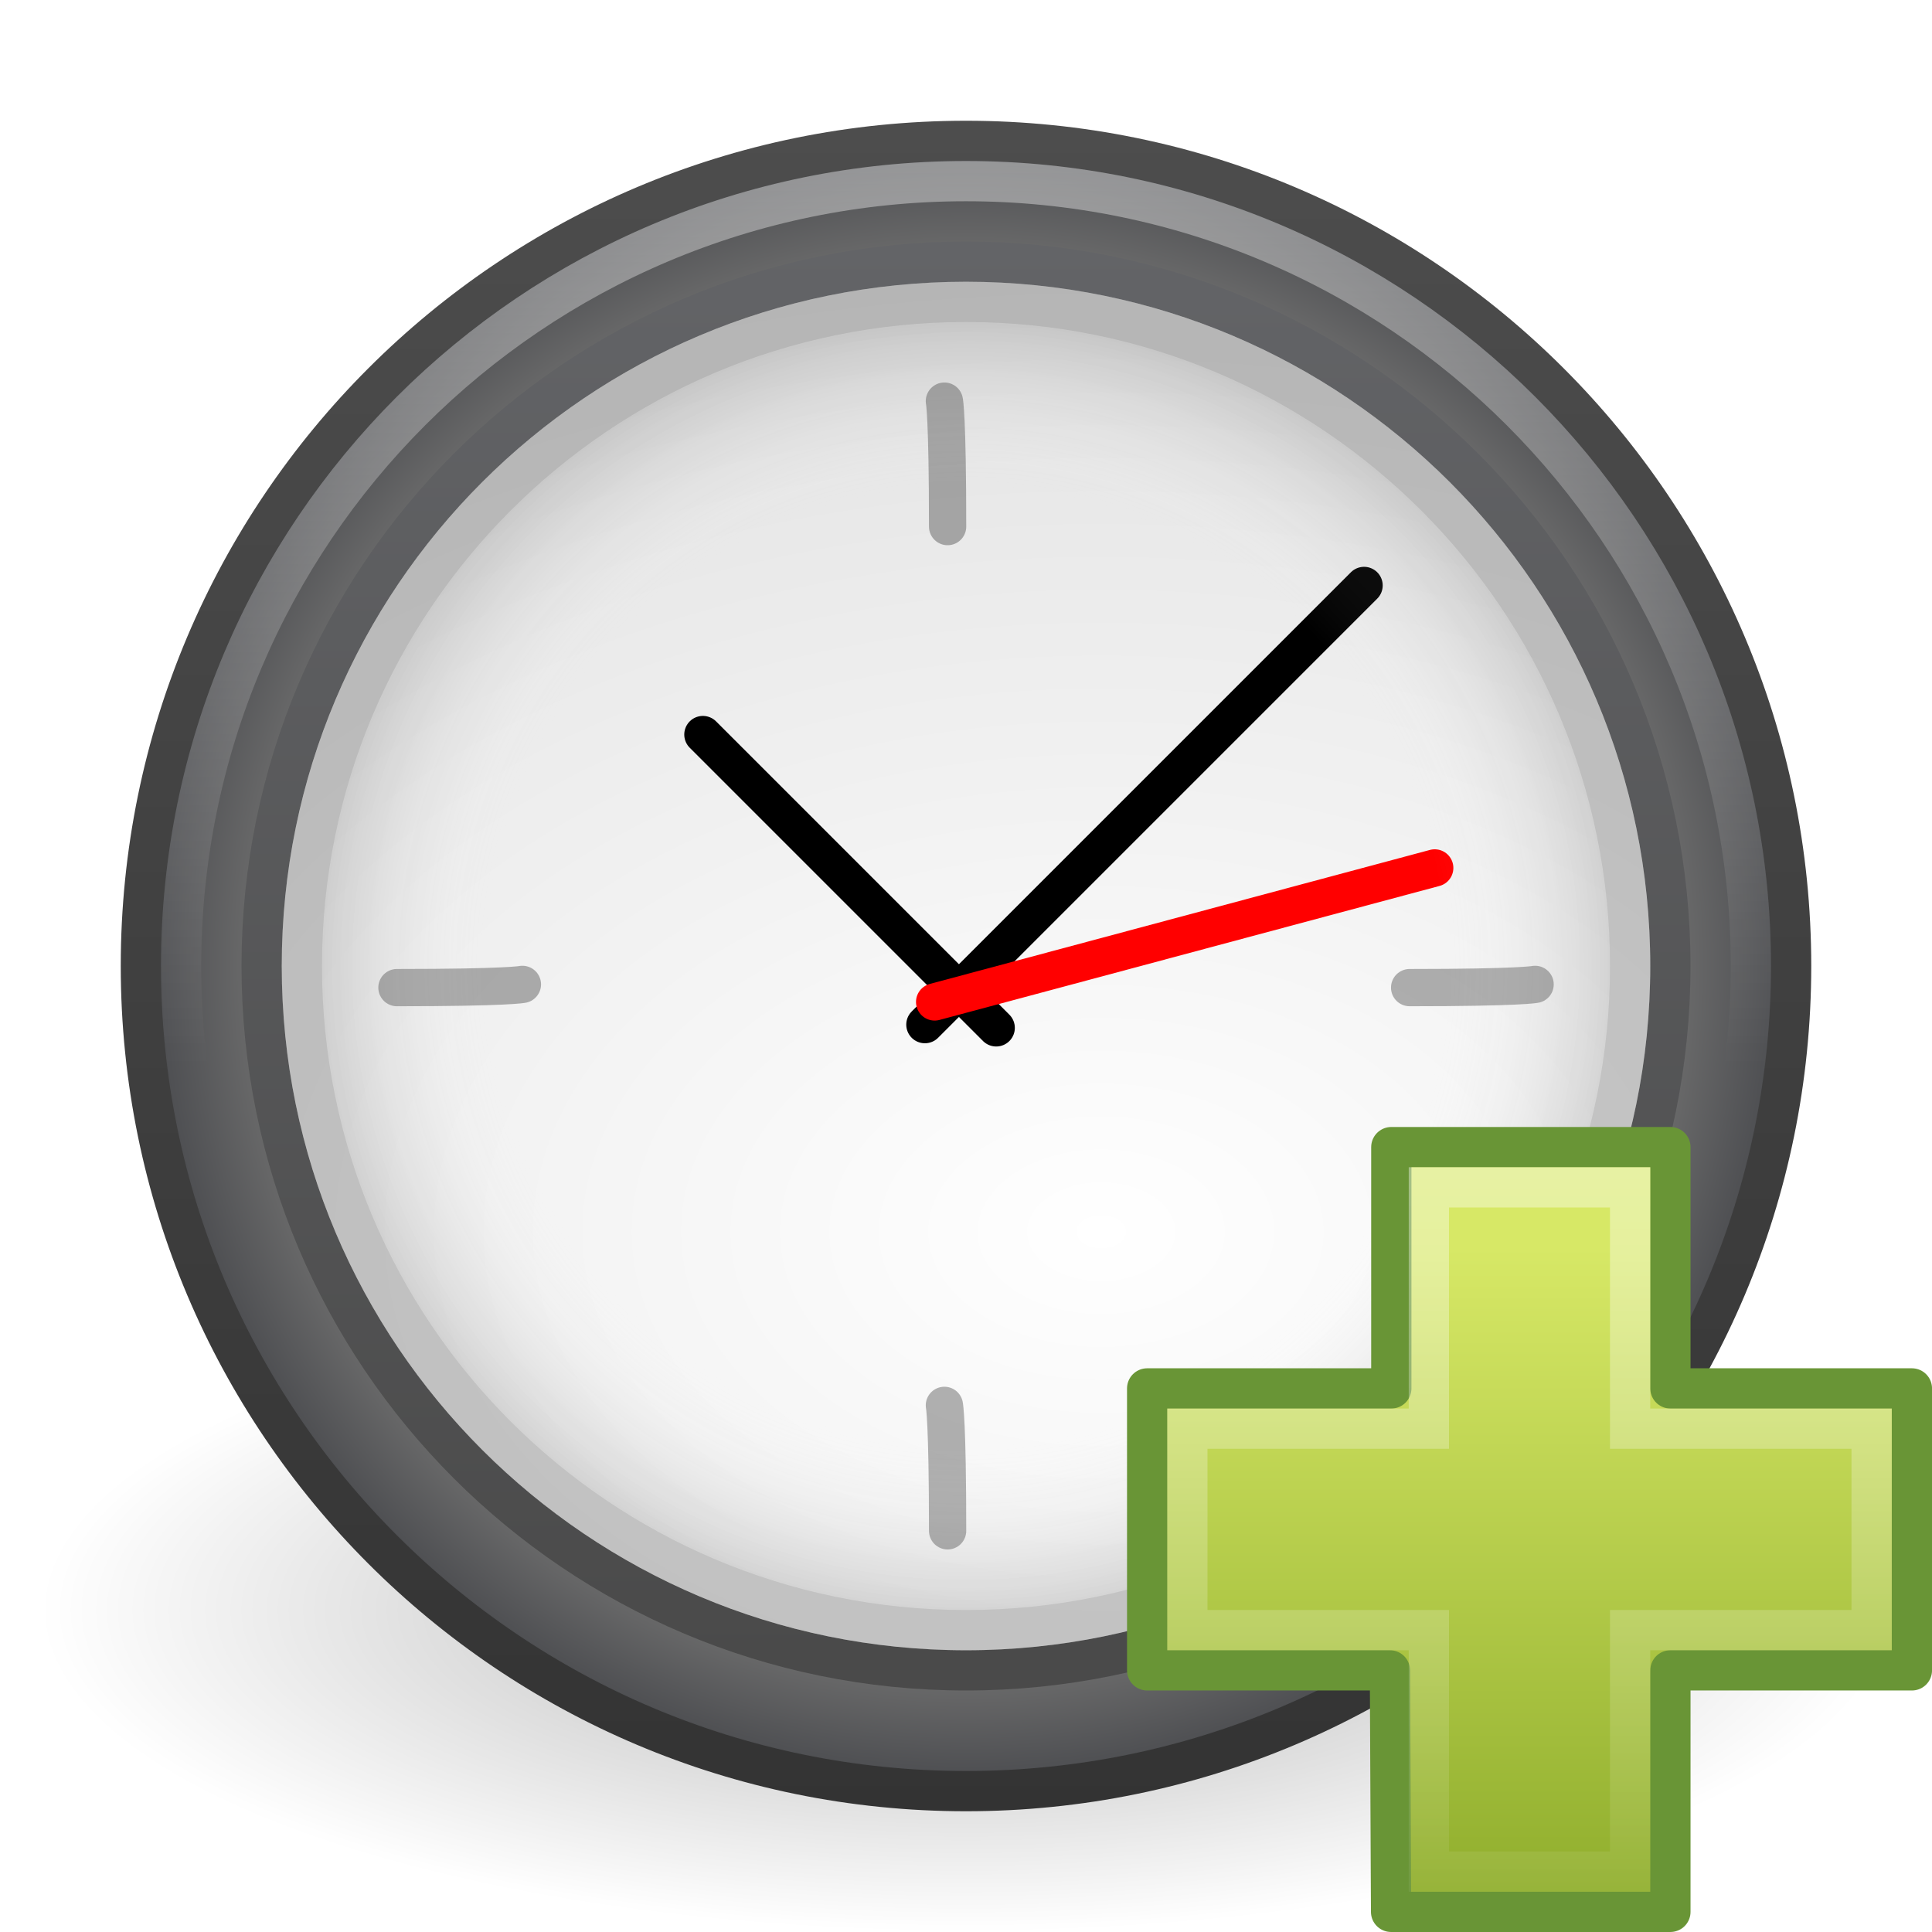
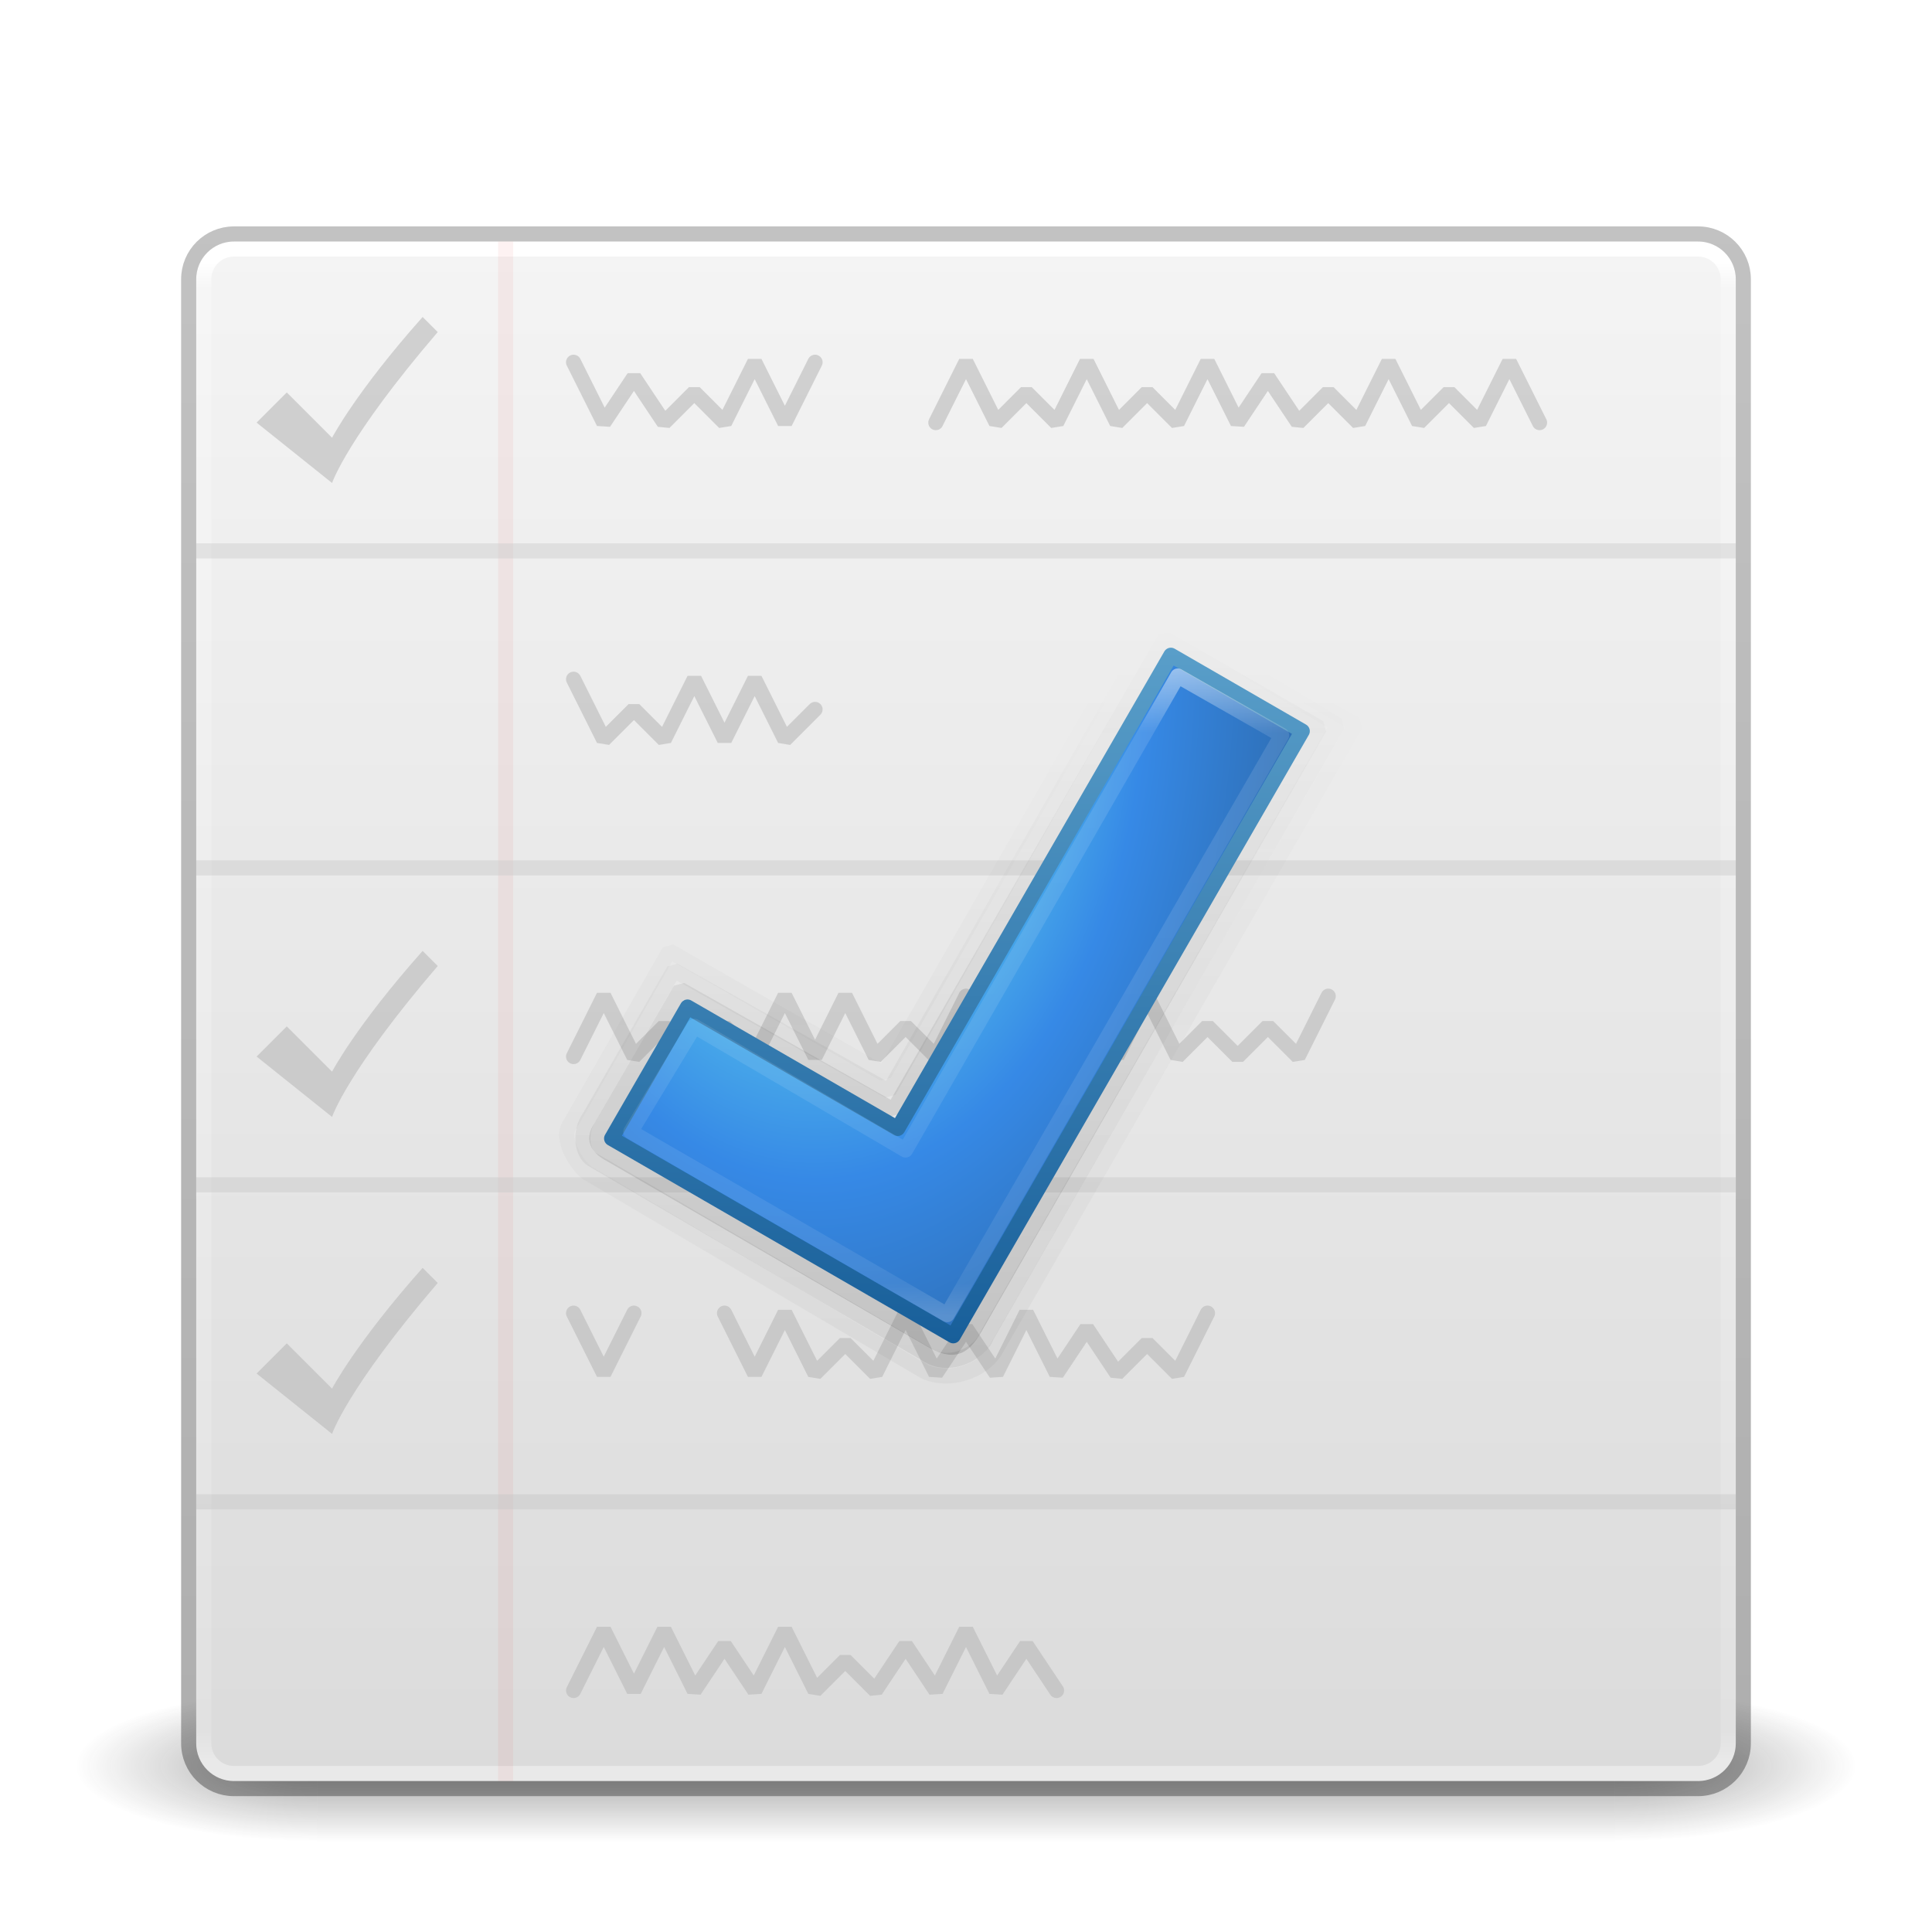
- <svg xmlns="http://www.w3.org/2000/svg" xmlns:xlink="http://www.w3.org/1999/xlink" version="1.0" width="48" height="48" id="svg5555">
-   <defs id="defs5557">
-     <linearGradient id="linearGradient4222">
-       <stop id="stop4224" style="stop-color:#ffffff;stop-opacity:1" offset="0" />
-       <stop id="stop4226" style="stop-color:#ffffff;stop-opacity:0" offset="1" />
+ <svg xmlns="http://www.w3.org/2000/svg" xmlns:xlink="http://www.w3.org/1999/xlink" width="128" height="128" id="svg7564" version="1.1">
+   <defs id="defs7566">
+     <linearGradient xlink:href="#linearGradient3688-166-749" id="linearGradient18443" gradientUnits="userSpaceOnUse" gradientTransform="translate(-0.1249744,0.06897341)" x1="34.125" y1="42.931" x2="34.125" y2="16.931" />
+     <linearGradient id="linearGradient3688-166-749">
+       <stop id="stop2883" style="stop-color:#181818;stop-opacity:1" offset="0" />
+       <stop id="stop2885" style="stop-color:#181818;stop-opacity:0" offset="1" />
    </linearGradient>
-     <linearGradient x1="24.139" y1="6.532" x2="24.139" y2="45.69" id="linearGradient2583" xlink:href="#linearGradient4222" gradientUnits="userSpaceOnUse" gradientTransform="matrix(0.5399382,0,0,0.5366811,-39.28366,23.13804)" />
-     <linearGradient id="linearGradient2264">
-       <stop id="stop2266" style="stop-color:#d7e866;stop-opacity:1" offset="0" />
-       <stop id="stop2268" style="stop-color:#8cab2a;stop-opacity:1" offset="1" />
+     <linearGradient xlink:href="#linearGradient3688-166-749" id="linearGradient18440" gradientUnits="userSpaceOnUse" gradientTransform="translate(-0.1249744,0.06897341)" x1="34.125" y1="42.931" x2="34.125" y2="16.931" />
+     <linearGradient id="linearGradient7476">
+       <stop id="stop7478" style="stop-color:#181818;stop-opacity:1" offset="0" />
+       <stop id="stop7480" style="stop-color:#181818;stop-opacity:0" offset="1" />
    </linearGradient>
-     <linearGradient x1="24.104" y1="15.181" x2="24.104" y2="34.225" id="linearGradient2581" xlink:href="#linearGradient2264" gradientUnits="userSpaceOnUse" gradientTransform="matrix(0.8988874,0,0,0.8934652,-47.89844,15.07827)" />
-     <linearGradient id="linearGradient3227">
-       <stop id="stop3229" style="stop-color:#4d4d4d;stop-opacity:1" offset="0" />
-       <stop id="stop3231" style="stop-color:#333333;stop-opacity:1" offset="1" />
+     <linearGradient xlink:href="#linearGradient3688-166-749" id="linearGradient18437" gradientUnits="userSpaceOnUse" gradientTransform="translate(-0.1249744,0.06897341)" x1="34.125" y1="42.931" x2="34.125" y2="16.931" />
+     <linearGradient id="linearGradient7483">
+       <stop id="stop7485" style="stop-color:#181818;stop-opacity:1" offset="0" />
+       <stop id="stop7487" style="stop-color:#181818;stop-opacity:0" offset="1" />
    </linearGradient>
-     <linearGradient id="linearGradient8838">
-       <stop id="stop8840" style="stop-color:#000000;stop-opacity:1" offset="0" />
-       <stop id="stop8842" style="stop-color:#000000;stop-opacity:0" offset="1" />
+     <radialGradient xlink:href="#linearGradient18375" id="radialGradient18432" gradientUnits="userSpaceOnUse" gradientTransform="matrix(-8.6867956e-8,2.357068,-1.515244,-5.5842562e-8,64.08543,-60.1407)" cx="33.576" cy="22.495" fx="33.576" fy="22.495" r="11.879" />
+     <linearGradient id="linearGradient18375">
+       <stop style="stop-color:#90dbec;stop-opacity:1;" offset="0" id="stop18377" />
+       <stop id="stop18387" offset="0.357" style="stop-color:#55c1ec;stop-opacity:1;" />
+       <stop id="stop18385" offset="0.607" style="stop-color:#3689e6;stop-opacity:1;" />
+       <stop style="stop-color:#2b63a0;stop-opacity:1;" offset="1" id="stop18379" />
    </linearGradient>
-     <linearGradient id="linearGradient3334-995-903-143-677-209-356-728">
-       <stop id="stop5026" style="stop-color:#808080;stop-opacity:1" offset="0" />
-       <stop id="stop5028" style="stop-color:#6d6d6d;stop-opacity:1" offset="0.873" />
-       <stop id="stop5030" style="stop-color:#4f5053;stop-opacity:1" offset="1" />
+     <linearGradient xlink:href="#linearGradient18393" id="linearGradient18434" gradientUnits="userSpaceOnUse" x1="46" y1="18" x2="46" y2="42" />
+     <linearGradient id="linearGradient18393">
+       <stop style="stop-color:#599ec9;stop-opacity:1;" offset="0" id="stop18395" />
+       <stop style="stop-color:#185f9a;stop-opacity:1;" offset="1" id="stop18397" />
    </linearGradient>
-     <linearGradient id="linearGradient2480">
-       <stop id="stop2482" style="stop-color:#636467;stop-opacity:1" offset="0" />
-       <stop id="stop2484" style="stop-color:#4a4a4a;stop-opacity:1" offset="1" />
+     <linearGradient xlink:href="#linearGradient3924" id="linearGradient18429" gradientUnits="userSpaceOnUse" gradientTransform="translate(-2.523e-5,0.06602467)" x1="44" y1="19.934" x2="44" y2="39.934" />
+     <linearGradient id="linearGradient3924">
+       <stop id="stop3926" style="stop-color:#ffffff;stop-opacity:1" offset="0" />
+       <stop id="stop3928" style="stop-color:#ffffff;stop-opacity:0.235" offset="0.1" />
+       <stop id="stop3930" style="stop-color:#ffffff;stop-opacity:0.157" offset="0.95" />
+       <stop id="stop3932" style="stop-color:#ffffff;stop-opacity:0.392" offset="1" />
    </linearGradient>
-     <linearGradient id="linearGradient3268">
-       <stop id="stop3270" style="stop-color:#ffffff;stop-opacity:1" offset="0" />
-       <stop id="stop3272" style="stop-color:#d8d8d8;stop-opacity:1" offset="1" />
+     <linearGradient xlink:href="#linearGradient3104-6" id="linearGradient7095" gradientUnits="userSpaceOnUse" gradientTransform="matrix(1.775862,0,0,2.23913,-1044.638,12.13044)" x1="0.508" y1="-34" x2="59.492" y2="-34" />
+     <linearGradient id="linearGradient3104-6">
+       <stop offset="0" style="stop-color:#000000;stop-opacity:0.318" id="stop3106-3" />
+       <stop offset="1" style="stop-color:#000000;stop-opacity:0.24" id="stop3108-9" />
    </linearGradient>
-     <linearGradient id="linearGradient3996">
-       <stop id="stop3998" style="stop-color:#ffffff;stop-opacity:1" offset="0" />
-       <stop id="stop4000" style="stop-color:#ffffff;stop-opacity:0" offset="1" />
+     <linearGradient xlink:href="#linearGradient3977-4-9" id="linearGradient7004" gradientUnits="userSpaceOnUse" gradientTransform="matrix(1.741379,0,0,2.195652,939.1208,10.65217)" x1="1.509" y1="-34" x2="58.491" y2="-34" />
+     <linearGradient id="linearGradient3977-4-9">
+       <stop id="stop3979-7-0" style="stop-color:#ffffff;stop-opacity:1" offset="0" />
+       <stop id="stop3981-6-9" style="stop-color:#ffffff;stop-opacity:0.235" offset="0.018" />
+       <stop id="stop3983-5-2" style="stop-color:#ffffff;stop-opacity:0.157" offset="0.982" />
+       <stop id="stop3985-6-8" style="stop-color:#ffffff;stop-opacity:0.392" offset="1" />
    </linearGradient>
-     <linearGradient id="linearGradient3708">
-       <stop id="stop3710" style="stop-color:#000000;stop-opacity:1" offset="0" />
-       <stop id="stop3712" style="stop-color:#000000;stop-opacity:1" offset="1" />
+     <linearGradient xlink:href="#linearGradient3600-9-3" id="linearGradient6996" x1="12" y1="29.05" x2="48.4" y2="29.05" gradientUnits="userSpaceOnUse" gradientTransform="matrix(2.802198,0,0,3.026706,906.7358,-151.9258)" />
+     <linearGradient id="linearGradient3600-9-3">
+       <stop id="stop3602-3-0" style="stop-color:#f4f4f4;stop-opacity:1" offset="0" />
+       <stop id="stop3604-7-1" style="stop-color:#dbdbdb;stop-opacity:1" offset="1" />
    </linearGradient>
-     <linearGradient id="linearGradient3301">
-       <stop id="stop3303" style="stop-color:#ffffff;stop-opacity:0" offset="0" />
-       <stop id="stop3309" style="stop-color:#ffffff;stop-opacity:0" offset="0.7" />
-       <stop id="stop3305" style="stop-color:#000000;stop-opacity:1" offset="1" />
+     <linearGradient id="linearGradient7520">
+       <stop id="stop7522" style="stop-color:#181818;stop-opacity:1" offset="0" />
+       <stop id="stop7524" style="stop-color:#181818;stop-opacity:0" offset="1" />
    </linearGradient>
-     <radialGradient cx="24" cy="24" r="17" fx="24" fy="24" id="radialGradient3199" xlink:href="#linearGradient3301" gradientUnits="userSpaceOnUse" />
-     <linearGradient x1="29.05" y1="7.028" x2="29.05" y2="26.494" id="linearGradient3201" xlink:href="#linearGradient3708" gradientUnits="userSpaceOnUse" gradientTransform="matrix(1,0,0,-1,1e-6,48)" />
-     <linearGradient x1="24.398" y1="3.602" x2="24.398" y2="26.091" id="linearGradient3212" xlink:href="#linearGradient3996" gradientUnits="userSpaceOnUse" gradientTransform="translate(-0.3976755,0.3981273)" />
-     <radialGradient cx="27.412" cy="12.08" r="18" fx="27.412" fy="12.08" id="radialGradient3215" xlink:href="#linearGradient3268" gradientUnits="userSpaceOnUse" gradientTransform="matrix(1.7637903e-8,1.773108,-2.659112,2.6451386e-8,59.48038,-17.99927)" />
-     <linearGradient x1="29.05" y1="7.028" x2="29.05" y2="40.32" id="linearGradient3217" xlink:href="#linearGradient2480" gradientUnits="userSpaceOnUse" gradientTransform="matrix(1.060606,0,0,1.060606,-1.454547,-1.454543)" />
-     <radialGradient cx="24.012" cy="24.003" r="21" fx="24.012" fy="24.003" id="radialGradient3220" xlink:href="#linearGradient3334-995-903-143-677-209-356-728" gradientUnits="userSpaceOnUse" gradientTransform="matrix(0.9532054,0,0,0.9532054,1.123631,1.123225)" />
-     <linearGradient x1="7.554" y1="3" x2="7.554" y2="45.184" id="linearGradient3222" xlink:href="#linearGradient3227" gradientUnits="userSpaceOnUse" />
-     <radialGradient cx="62.625" cy="4.625" r="10.625" fx="62.625" fy="4.625" id="radialGradient3225" xlink:href="#linearGradient8838" gradientUnits="userSpaceOnUse" gradientTransform="matrix(2.164706,0,0,0.7529402,-111.5647,36.51765)" />
+     <linearGradient id="linearGradient3688-464-309">
+       <stop id="stop2889" style="stop-color:#181818;stop-opacity:1" offset="0" />
+       <stop id="stop2891" style="stop-color:#181818;stop-opacity:0" offset="1" />
+     </linearGradient>
+     <linearGradient xlink:href="#linearGradient3702-501-757" id="linearGradient7118" gradientUnits="userSpaceOnUse" gradientTransform="matrix(1.571429,0,0,0.7142857,-5.714284,28.42857)" x1="25.058" y1="47.028" x2="25.058" y2="39.999" />
+     <linearGradient id="linearGradient3702-501-757">
+       <stop id="stop2895" style="stop-color:#181818;stop-opacity:0" offset="0" />
+       <stop id="stop2897" style="stop-color:#181818;stop-opacity:1" offset="0.5" />
+       <stop id="stop2899" style="stop-color:#181818;stop-opacity:0" offset="1" />
+     </linearGradient>
+     <linearGradient xlink:href="#linearGradient3702-501-757" id="linearGradient7788" gradientUnits="userSpaceOnUse" gradientTransform="matrix(3.071429,0,0,1.428571,-9.714283,979.2194)" x1="25.058" y1="47.028" x2="25.058" y2="39.999" />
+     <radialGradient xlink:href="#linearGradient3688-464-309" id="radialGradient7791" gradientUnits="userSpaceOnUse" gradientTransform="matrix(6.412109,0,0,2,-53.03798,-1128.362)" cx="4.993" cy="43.5" fx="4.993" fy="43.5" r="2.5" />
+     <radialGradient xlink:href="#linearGradient3688-166-749" id="radialGradient7794" gradientUnits="userSpaceOnUse" gradientTransform="matrix(6.412109,0,0,2,74.96201,954.3622)" cx="4.993" cy="43.5" fx="4.993" fy="43.5" r="2.5" />
+     <linearGradient xlink:href="#linearGradient3924" id="linearGradient8332" gradientUnits="userSpaceOnUse" gradientTransform="matrix(2.148477,0,0,2.14942,-53.84864,933.9425)" x1="44" y1="19.934" x2="44" y2="39.934" />
+     <radialGradient xlink:href="#linearGradient18375" id="radialGradient8335" gradientUnits="userSpaceOnUse" gradientTransform="matrix(-1.746571e-7,4.740651,-3.046557,-1.123133e-7,79.7895,817.241)" cx="33.576" cy="22.495" fx="33.576" fy="22.495" r="11.879" />
+     <linearGradient xlink:href="#linearGradient18393" id="linearGradient8337" gradientUnits="userSpaceOnUse" x1="46" y1="18" x2="46" y2="42" gradientTransform="matrix(2.010604,0,0,2.011249,-49.06095,938.199)" />
+     <linearGradient xlink:href="#linearGradient3688-166-749" id="linearGradient8340" gradientUnits="userSpaceOnUse" gradientTransform="matrix(1.920626,0,0,1.921289,-46.36053,941.2934)" x1="34.125" y1="42.931" x2="34.125" y2="16.931" />
+     <linearGradient xlink:href="#linearGradient3688-166-749" id="linearGradient8343" gradientUnits="userSpaceOnUse" gradientTransform="matrix(1.799805,0,0,1.800392,-42.91223,945.6284)" x1="34.125" y1="42.931" x2="34.125" y2="16.931" />
+     <linearGradient xlink:href="#linearGradient3688-166-749" id="linearGradient8346" gradientUnits="userSpaceOnUse" gradientTransform="matrix(1.740573,0,0,1.741267,-40.86918,947.3966)" x1="34.125" y1="42.931" x2="34.125" y2="16.931" />
+     <linearGradient xlink:href="#linearGradient3688-166-749" id="linearGradient8355" gradientUnits="userSpaceOnUse" gradientTransform="matrix(1.740573,0,0,1.741267,-40.86918,947.3966)" x1="34.125" y1="42.931" x2="34.125" y2="16.931" />
+     <linearGradient xlink:href="#linearGradient3688-166-749" id="linearGradient8357" gradientUnits="userSpaceOnUse" gradientTransform="matrix(1.799805,0,0,1.800392,-42.91223,945.6284)" x1="34.125" y1="42.931" x2="34.125" y2="16.931" />
+     <linearGradient xlink:href="#linearGradient3688-166-749" id="linearGradient8359" gradientUnits="userSpaceOnUse" gradientTransform="matrix(1.920626,0,0,1.921289,-46.36053,941.2934)" x1="34.125" y1="42.931" x2="34.125" y2="16.931" />
+     <radialGradient xlink:href="#linearGradient18375" id="radialGradient8361" gradientUnits="userSpaceOnUse" gradientTransform="matrix(-1.746571e-7,4.740651,-3.046557,-1.123133e-7,79.7895,817.241)" cx="33.607" cy="22.94" fx="33.607" fy="22.94" r="11.879" />
+     <linearGradient xlink:href="#linearGradient18393" id="linearGradient8363" gradientUnits="userSpaceOnUse" gradientTransform="matrix(2.010604,0,0,2.011249,-49.06095,938.199)" x1="45.738" y1="18.577" x2="45.738" y2="41.448" />
+     <linearGradient xlink:href="#linearGradient3924" id="linearGradient8365" gradientUnits="userSpaceOnUse" gradientTransform="matrix(2.148477,0,0,2.14942,-53.84864,933.9425)" x1="44" y1="19.934" x2="44" y2="39.934" />
  </defs>
-   <path d="m 47,40 c 0,4.418 -10.297,8 -23,8 -12.703,0 -23,-3.582 -23,-8 0,-4.418 10.297,-8 23,-8 12.703,0 23,3.582 23,8 l 0,0 z" id="path8836" style="opacity:0.3;fill:url(#radialGradient3225);fill-opacity:1;fill-rule:evenodd;stroke:none;stroke-width:1;marker:none;visibility:visible;display:inline;overflow:visible" />
-   <path d="M 44.5,23.999 C 44.5,35.321 35.321,44.5 24,44.5 12.678,44.5 3.5,35.321 3.5,23.999 3.5,12.678 12.678,3.5 24,3.5 35.321,3.5 44.5,12.678 44.5,23.999 l 0,0 z" id="path6495" style="fill:url(#radialGradient3220);fill-opacity:1;fill-rule:nonzero;stroke:url(#linearGradient3222);stroke-width:1;stroke-miterlimit:4;stroke-opacity:1;stroke-dasharray:none" />
-   <path d="m 41.5,23.999 c 0,9.665 -7.836,17.501 -17.5,17.501 -9.665,0 -17.5,-7.835 -17.5,-17.501 0,-9.665 7.835,-17.499 17.5,-17.499 9.664,0 17.5,7.835 17.5,17.499 l 0,0 0,0 0,0 z" id="path3215" style="fill:url(#radialGradient3215);fill-opacity:1;fill-rule:nonzero;stroke:url(#linearGradient3217);stroke-width:1;stroke-miterlimit:4;stroke-dasharray:none" />
-   <path d="m 43.5,23.999 c 0,10.77 -8.731,19.501 -19.5,19.501 -10.77,0 -19.5,-8.731 -19.5,-19.501 0,-10.769 8.731,-19.499 19.5,-19.499 C 34.769,4.5 43.5,13.23 43.5,23.999 l 0,0 z" id="path3222" style="opacity:0.4;fill:none;stroke:url(#linearGradient3212);stroke-width:1;stroke-miterlimit:4;stroke-opacity:1;stroke-dasharray:none" />
-   <path d="m 9.862,24.537 c 2.766,0 3.117,-0.08 3.117,-0.08" id="path2291" style="opacity:0.3;fill:none;stroke:#000000;stroke-width:0.926;stroke-linecap:round;stroke-linejoin:miter;stroke-miterlimit:4;stroke-opacity:1;stroke-dasharray:none" />
-   <path d="m 35.022,24.537 c 2.766,0 3.117,-0.08 3.117,-0.08" id="path2296" style="opacity:0.3;fill:none;stroke:#000000;stroke-width:0.926;stroke-linecap:round;stroke-linejoin:miter;stroke-miterlimit:4;stroke-opacity:1;stroke-dasharray:none" />
-   <path d="m 23.543,38.033 c 0,-2.766 -0.08,-3.117 -0.08,-3.117" id="path2306" style="opacity:0.3;fill:none;stroke:#000000;stroke-width:0.926;stroke-linecap:round;stroke-linejoin:miter;stroke-miterlimit:4;stroke-opacity:1;stroke-dasharray:none" />
-   <path d="m 23.543,13.083 c 0,-2.766 -0.08,-3.117 -0.08,-3.117" id="path2308" style="opacity:0.3;fill:none;stroke:#000000;stroke-width:0.926;stroke-linecap:round;stroke-linejoin:miter;stroke-miterlimit:4;stroke-opacity:1;stroke-dasharray:none" />
-   <g transform="matrix(0.5733387,0,0,0.5733387,10.8423,11.89543)" id="g2318" style="stroke-width:1.615;stroke-linecap:round;stroke-miterlimit:4;stroke-dasharray:none">
-     <path d="M 21.168,23.653 40.199,4.622" id="path2312" style="fill:none;stroke:#000000;stroke-width:1.615;stroke-linecap:round;stroke-linejoin:miter;stroke-miterlimit:4;stroke-opacity:1;stroke-dasharray:none" />
-     <path d="M 24.258,23.793 11.548,11.083" id="path2314" style="fill:none;stroke:#000000;stroke-width:1.615;stroke-linecap:round;stroke-linejoin:miter;stroke-miterlimit:4;stroke-opacity:1;stroke-dasharray:none" />
-     <path d="M 21.59,22.67 43.261,16.863" id="path2316" style="fill:#ff0000;fill-rule:evenodd;stroke:#ff0000;stroke-width:1.615;stroke-linecap:round;stroke-linejoin:miter;stroke-miterlimit:4;stroke-opacity:1;stroke-dasharray:none" />
-   </g>
-   <path d="M 40.5,24.001 C 40.5,14.888 33.112,7.5 24,7.5 14.887,7.5 7.5,14.888 7.5,24.001 7.5,33.113 14.887,40.5 24,40.5 33.112,40.5 40.5,33.113 40.5,24.001 l 0,0 z" id="path3215-4" style="opacity:0.2;fill:url(#radialGradient3199);fill-opacity:1;stroke:url(#linearGradient3201);stroke-width:1;stroke-miterlimit:4;stroke-dasharray:none" />
-   <g transform="translate(64.43473,2.355762)" id="g2577">
-     <path d="m -29.868,32.139 0,-5.995 6.934,0 0,5.995 6,0 0,7.005 -6,0 0,6 -6.94,0 -0.028,-6 -6.032,0 0,-7.005 6.066,0 z" id="path2543" style="fill:url(#linearGradient2581);fill-opacity:1;fill-rule:evenodd;stroke:#699536;stroke-width:1;stroke-linecap:butt;stroke-linejoin:round;stroke-miterlimit:4;stroke-opacity:1;stroke-dasharray:none;display:inline" />
-     <path d="m -28.935,33.139 0,-5.995 5,0 0,5.995 6,0 0,5.005 -6,0 0,6 -5,0 0,-6 -6,0 0,-5.005 6,0 z" id="path2545" style="opacity:0.4;fill:none;stroke:url(#linearGradient2583);stroke-width:1;stroke-linecap:butt;stroke-linejoin:miter;stroke-miterlimit:4;stroke-opacity:1;stroke-dasharray:none;display:inline" />
+   <g id="layer1" transform="translate(0,-924.3622)">
+     <g id="g7796">
+       <rect width="16" height="10" x="107" y="1036.362" id="rect2801" style="opacity:0.4;fill:url(#radialGradient7794);fill-opacity:1;stroke:none" />
+       <rect width="16" height="10" x="-21" y="-1046.362" transform="scale(-1,-1)" id="rect3696" style="opacity:0.4;fill:url(#radialGradient7791);fill-opacity:1;stroke:none" />
+       <rect width="86" height="10" x="21" y="1036.362" id="rect3700" style="opacity:0.4;fill:url(#linearGradient7788);fill-opacity:1;stroke:none" />
+     </g>
+     <rect style="fill:url(#linearGradient6996);stroke:none" id="rect6994" width="102" height="102" x="940.362" y="-115" rx="2.5" ry="2.5" transform="matrix(0,1,-1,0,0,0)" />
+     <rect style="fill:none;stroke:url(#linearGradient7004);stroke-width:1" id="rect7002" width="101" height="101" x="940.862" y="-114.5" rx="2" ry="2" transform="matrix(0,1,-1,0,0,0)" />
+     <rect transform="matrix(0,-1,-1,0,0,0)" ry="3" rx="3" y="-115.5" x="-1042.862" height="103" width="103" id="rect6998" style="fill:none;stroke:url(#linearGradient7095);stroke-width:1" />
+     <g id="g8367" style="opacity:0.6">
+       <path d="m 19,950.362 -2,2 5,4 c 0,0 1,-3 7,-10 -1,-1 0,0 -1,-1 -4.441,5 -6,8 -6,8 l -3,-3 z" id="path3326" style="opacity:1;fill:#b9b9b9;fill-opacity:1;fill-rule:evenodd;stroke:none;display:inline" />
+       <rect y="940.362" x="33" height="102" width="1" id="rect15708" style="opacity:0.12;fill:#da4d45;fill-opacity:1;fill-rule:nonzero;stroke:none" />
+       <rect y="960.362" x="13" height="1" width="102" id="rect15710" style="opacity:0.5;fill:#b9b9b9;fill-opacity:1;fill-rule:nonzero;stroke:none" />
+       <rect style="opacity:0.5;fill:#b9b9b9;fill-opacity:1;fill-rule:nonzero;stroke:none" id="rect15712" width="102" height="1" x="13" y="981.362" />
+       <rect y="1002.362" x="13" height="1" width="102" id="rect16848" style="opacity:0.5;fill:#b9b9b9;fill-opacity:1;fill-rule:nonzero;stroke:none" />
+       <rect style="opacity:0.5;fill:#b9b9b9;fill-opacity:1;fill-rule:nonzero;stroke:none" id="rect7153" width="102" height="1" x="13" y="1023.362" />
+       <path style="opacity:1;fill:#b9b9b9;fill-opacity:1;fill-rule:evenodd;stroke:none;display:inline" id="path7155" d="m 19,992.362 -2,2 5,4 c 0,0 1,-3 7,-10 -1,-1 0,0 -1,-1 -4.441,5 -6,8 -6,8 l -3,-3 z" />
+       <path d="m 19,1013.362 -2,2 5,4 c 0,0 1,-3 7,-10 -1,-1 0,0 -1,-1 -4.441,5 -6,8 -6,8 l -3,-3 z" id="path7758" style="opacity:1;fill:#b9b9b9;fill-opacity:1;fill-rule:evenodd;stroke:none;display:inline" />
+       <path transform="translate(0,924.3622)" id="path8311" d="m 62,28 2,-4 2,4 2,-2 2,2 2,-4 2,4 2,-2 2,2 2,-4 2,4 2,-3 2,3 2,-2 2,2 2,-4 2,4 2,-2 2,2 2,-4 2,4" style="fill:none;stroke:#b9b9b9;stroke-width:1;stroke-linecap:round;stroke-linejoin:bevel;stroke-miterlimit:0;stroke-opacity:1;stroke-dasharray:none;stroke-dashoffset:0" />
+       <path id="path8313" d="m 38,969.362 2,4 2,-2 2,2 2,-4 2,4 2,-4 2,4 2,-2" style="fill:none;stroke:#b9b9b9;stroke-width:1;stroke-linecap:round;stroke-linejoin:bevel;stroke-miterlimit:0;stroke-opacity:1;stroke-dasharray:none;stroke-dashoffset:0" />
+       <path transform="translate(0,924.3622)" id="path8315" d="m 38,70 2,-4 2,4 2,-2 2,2 2,-2 2,2 2,-4 2,4 2,-4 2,4 2,-2 2,2 2,-4" style="fill:none;stroke:#b9b9b9;stroke-width:1;stroke-linecap:round;stroke-linejoin:bevel;stroke-miterlimit:0;stroke-opacity:1;stroke-dasharray:none;stroke-dashoffset:0" />
+       <path id="path8317" d="m 48,1011.362 2,4 2,-4 2,4 2,-2 2,2 2,-4 2,4 2,-3 2,3 2,-4 2,4 2,-3 2,3 2,-2 2,2 2,-4" style="fill:none;stroke:#b9b9b9;stroke-width:1;stroke-linecap:round;stroke-linejoin:bevel;stroke-miterlimit:0;stroke-opacity:1;stroke-dasharray:none;stroke-dashoffset:0" />
+       <path transform="translate(0,924.3622)" id="path8319" d="m 38,112 2,-4 2,4 2,-4 2,4 2,-3 2,3 2,-4 2,4 2,-2 2,2 2,-3 2,3 2,-4 2,4 2,-3 2,3" style="fill:none;stroke:#b9b9b9;stroke-width:1;stroke-linecap:round;stroke-linejoin:bevel;stroke-miterlimit:0;stroke-opacity:1;stroke-dasharray:none;stroke-dashoffset:0" />
+       <path style="fill:none;stroke:#b9b9b9;stroke-width:1;stroke-linecap:round;stroke-linejoin:bevel;stroke-miterlimit:0;stroke-opacity:1;stroke-dasharray:none;stroke-dashoffset:0" d="m 38,948.362 2,4 2,-3 2,3 2,-2 2,2 2,-4 2,4 2,-4" id="path8321" />
+       <path style="fill:none;stroke:#b9b9b9;stroke-width:1;stroke-linecap:round;stroke-linejoin:bevel;stroke-miterlimit:0;stroke-opacity:1;stroke-dasharray:none;stroke-dashoffset:0" d="m 72,990.362 2,4 2,-4 2,4 2,-2 2,2 2,-2 2,2 2,-4" id="path8323" />
+       <path id="path8325" d="m 38,1011.362 2,4 2,-4" style="fill:none;stroke:#b9b9b9;stroke-width:1;stroke-linecap:round;stroke-linejoin:bevel;stroke-miterlimit:0;stroke-opacity:1;stroke-dasharray:none;stroke-dashoffset:0" />
+     </g>
+     <g id="g8348" transform="translate(44.0996,-8.199534)">
+       <path style="opacity:0.04;fill:none;stroke:url(#linearGradient8355);stroke-width:1;stroke-linecap:round;stroke-linejoin:bevel;stroke-miterlimit:0;stroke-opacity:1;stroke-dasharray:none;stroke-dashoffset:0" d="M 32.147,972.842 14.481,1003.712 0.252,995.569 -6.36,1007.098 c -0.676,0.928 0.604,2.885 1.299,3.251 l 22.23,13.089 c 1.607,0.714 3.744,0.025 4.636,-1.334 l 23.915,-41.555 z" id="path18415" />
+       <path id="path18413" d="M 32.71,973.482 14.791,1004.848 0.542,996.846 -5.049,1006.577 c -0.699,0.96 -0.503,2.446 0.216,2.824 l 22.083,12.873 c 1.538,1.045 3.6,-0.074 4.005,-1.169 l 23.265,-40.521 z" style="opacity:0.08;fill:none;stroke:url(#linearGradient8357);stroke-width:1;stroke-linecap:round;stroke-linejoin:bevel;stroke-miterlimit:0;stroke-opacity:1;stroke-dasharray:none;stroke-dashoffset:0" />
+       <path style="opacity:0.16;fill:none;stroke:url(#linearGradient8359);stroke-width:1;stroke-linecap:round;stroke-linejoin:bevel;stroke-miterlimit:0;stroke-opacity:1;stroke-dasharray:none;stroke-dashoffset:0" d="m 33.077,974.853 -17.986,31.25 -14.106,-7.985 -5.233,9.057 c -0.746,1.024 -0.025,1.556 0.743,1.96 l 20.962,12.137 c 1.701,1.008 2.313,0.61 3.214,-1.05 l 22.65,-39.444 z" id="path18407" />
+       <path id="rect17386" d="m 33.473,975.973 -18.095,31.352 -13.93,-8.045 -5.027,8.709 13.93,8.045 8.706,5.028 5.027,-8.709 18.095,-31.352 -8.706,-5.028 z" style="fill:url(#radialGradient8361);fill-opacity:1;fill-rule:nonzero;stroke:url(#linearGradient8363);stroke-width:1;stroke-linecap:butt;stroke-linejoin:round;stroke-miterlimit:0;stroke-opacity:1;stroke-dasharray:none;stroke-dashoffset:0" />
+       <path style="opacity:0.5;fill:none;stroke:url(#linearGradient8365);stroke-width:1;stroke-linecap:butt;stroke-linejoin:round;stroke-miterlimit:0;stroke-opacity:1;stroke-dasharray:none;stroke-dashoffset:0" d="m 33.931,977.348 -18.036,31.406 -13.985,-8.198 -4.223,6.984 20.967,12.122 22.159,-38.39 z" id="path18401" />
+     </g>
  </g>
</svg>
